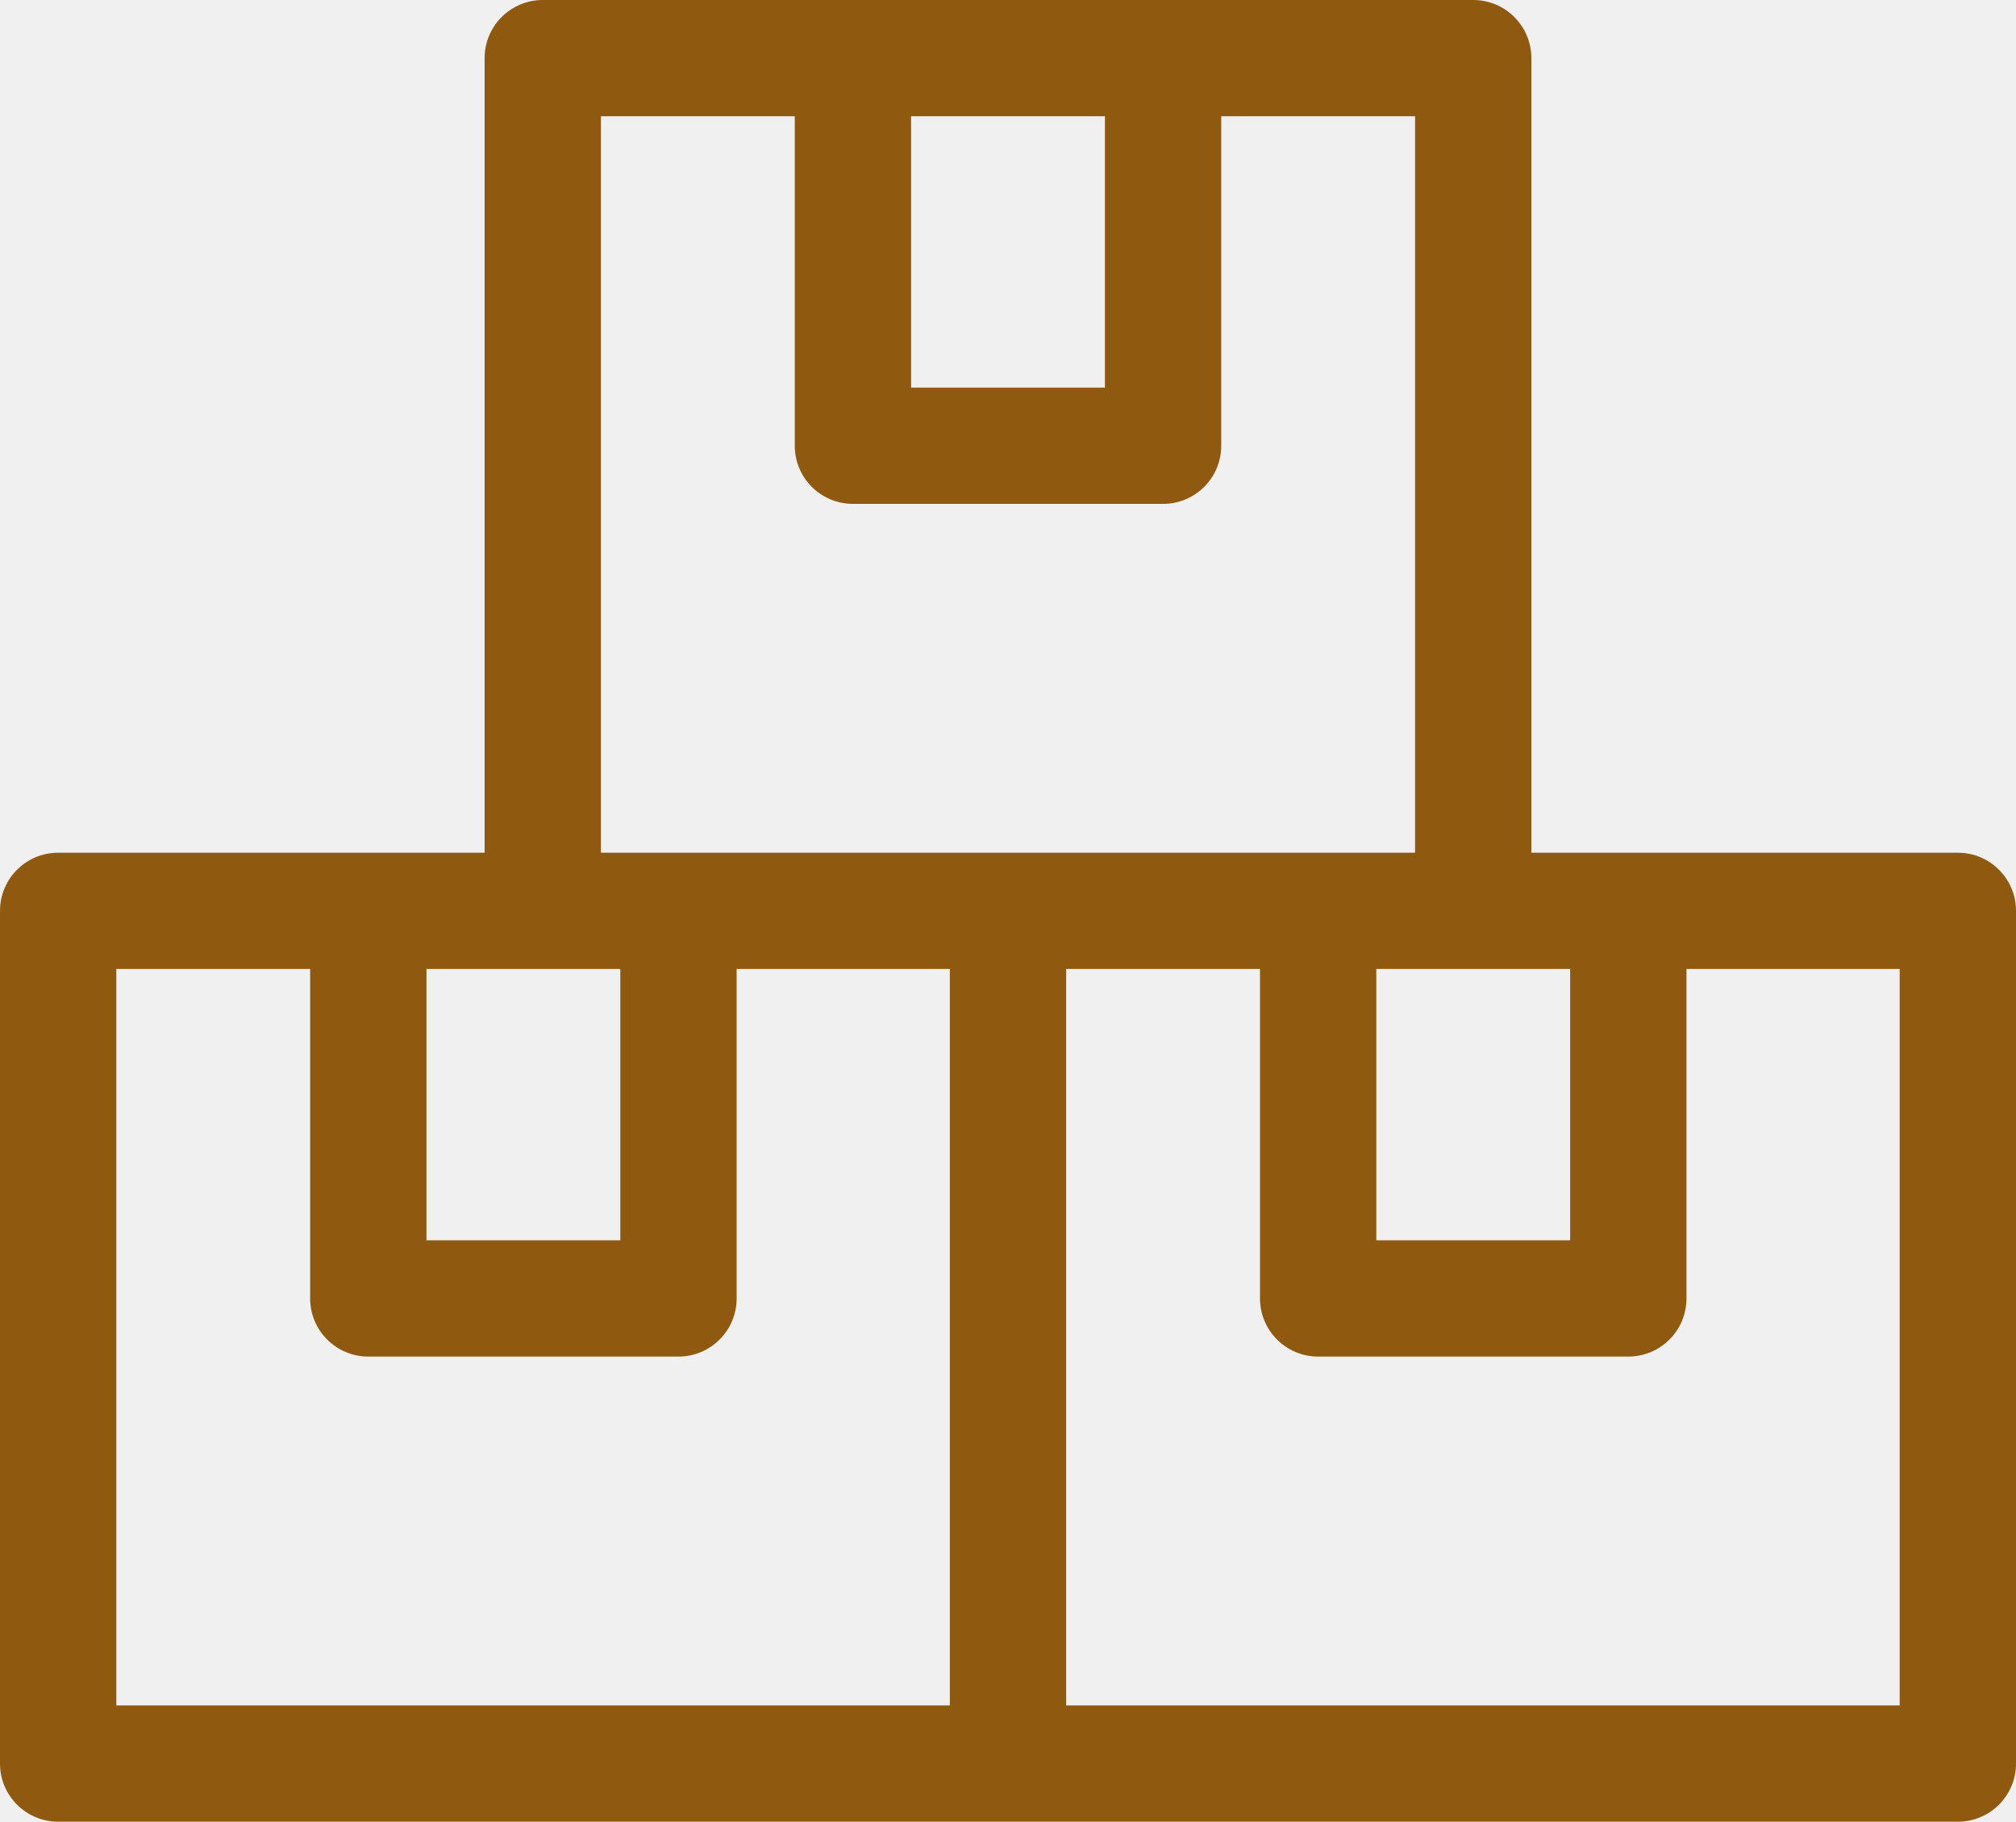
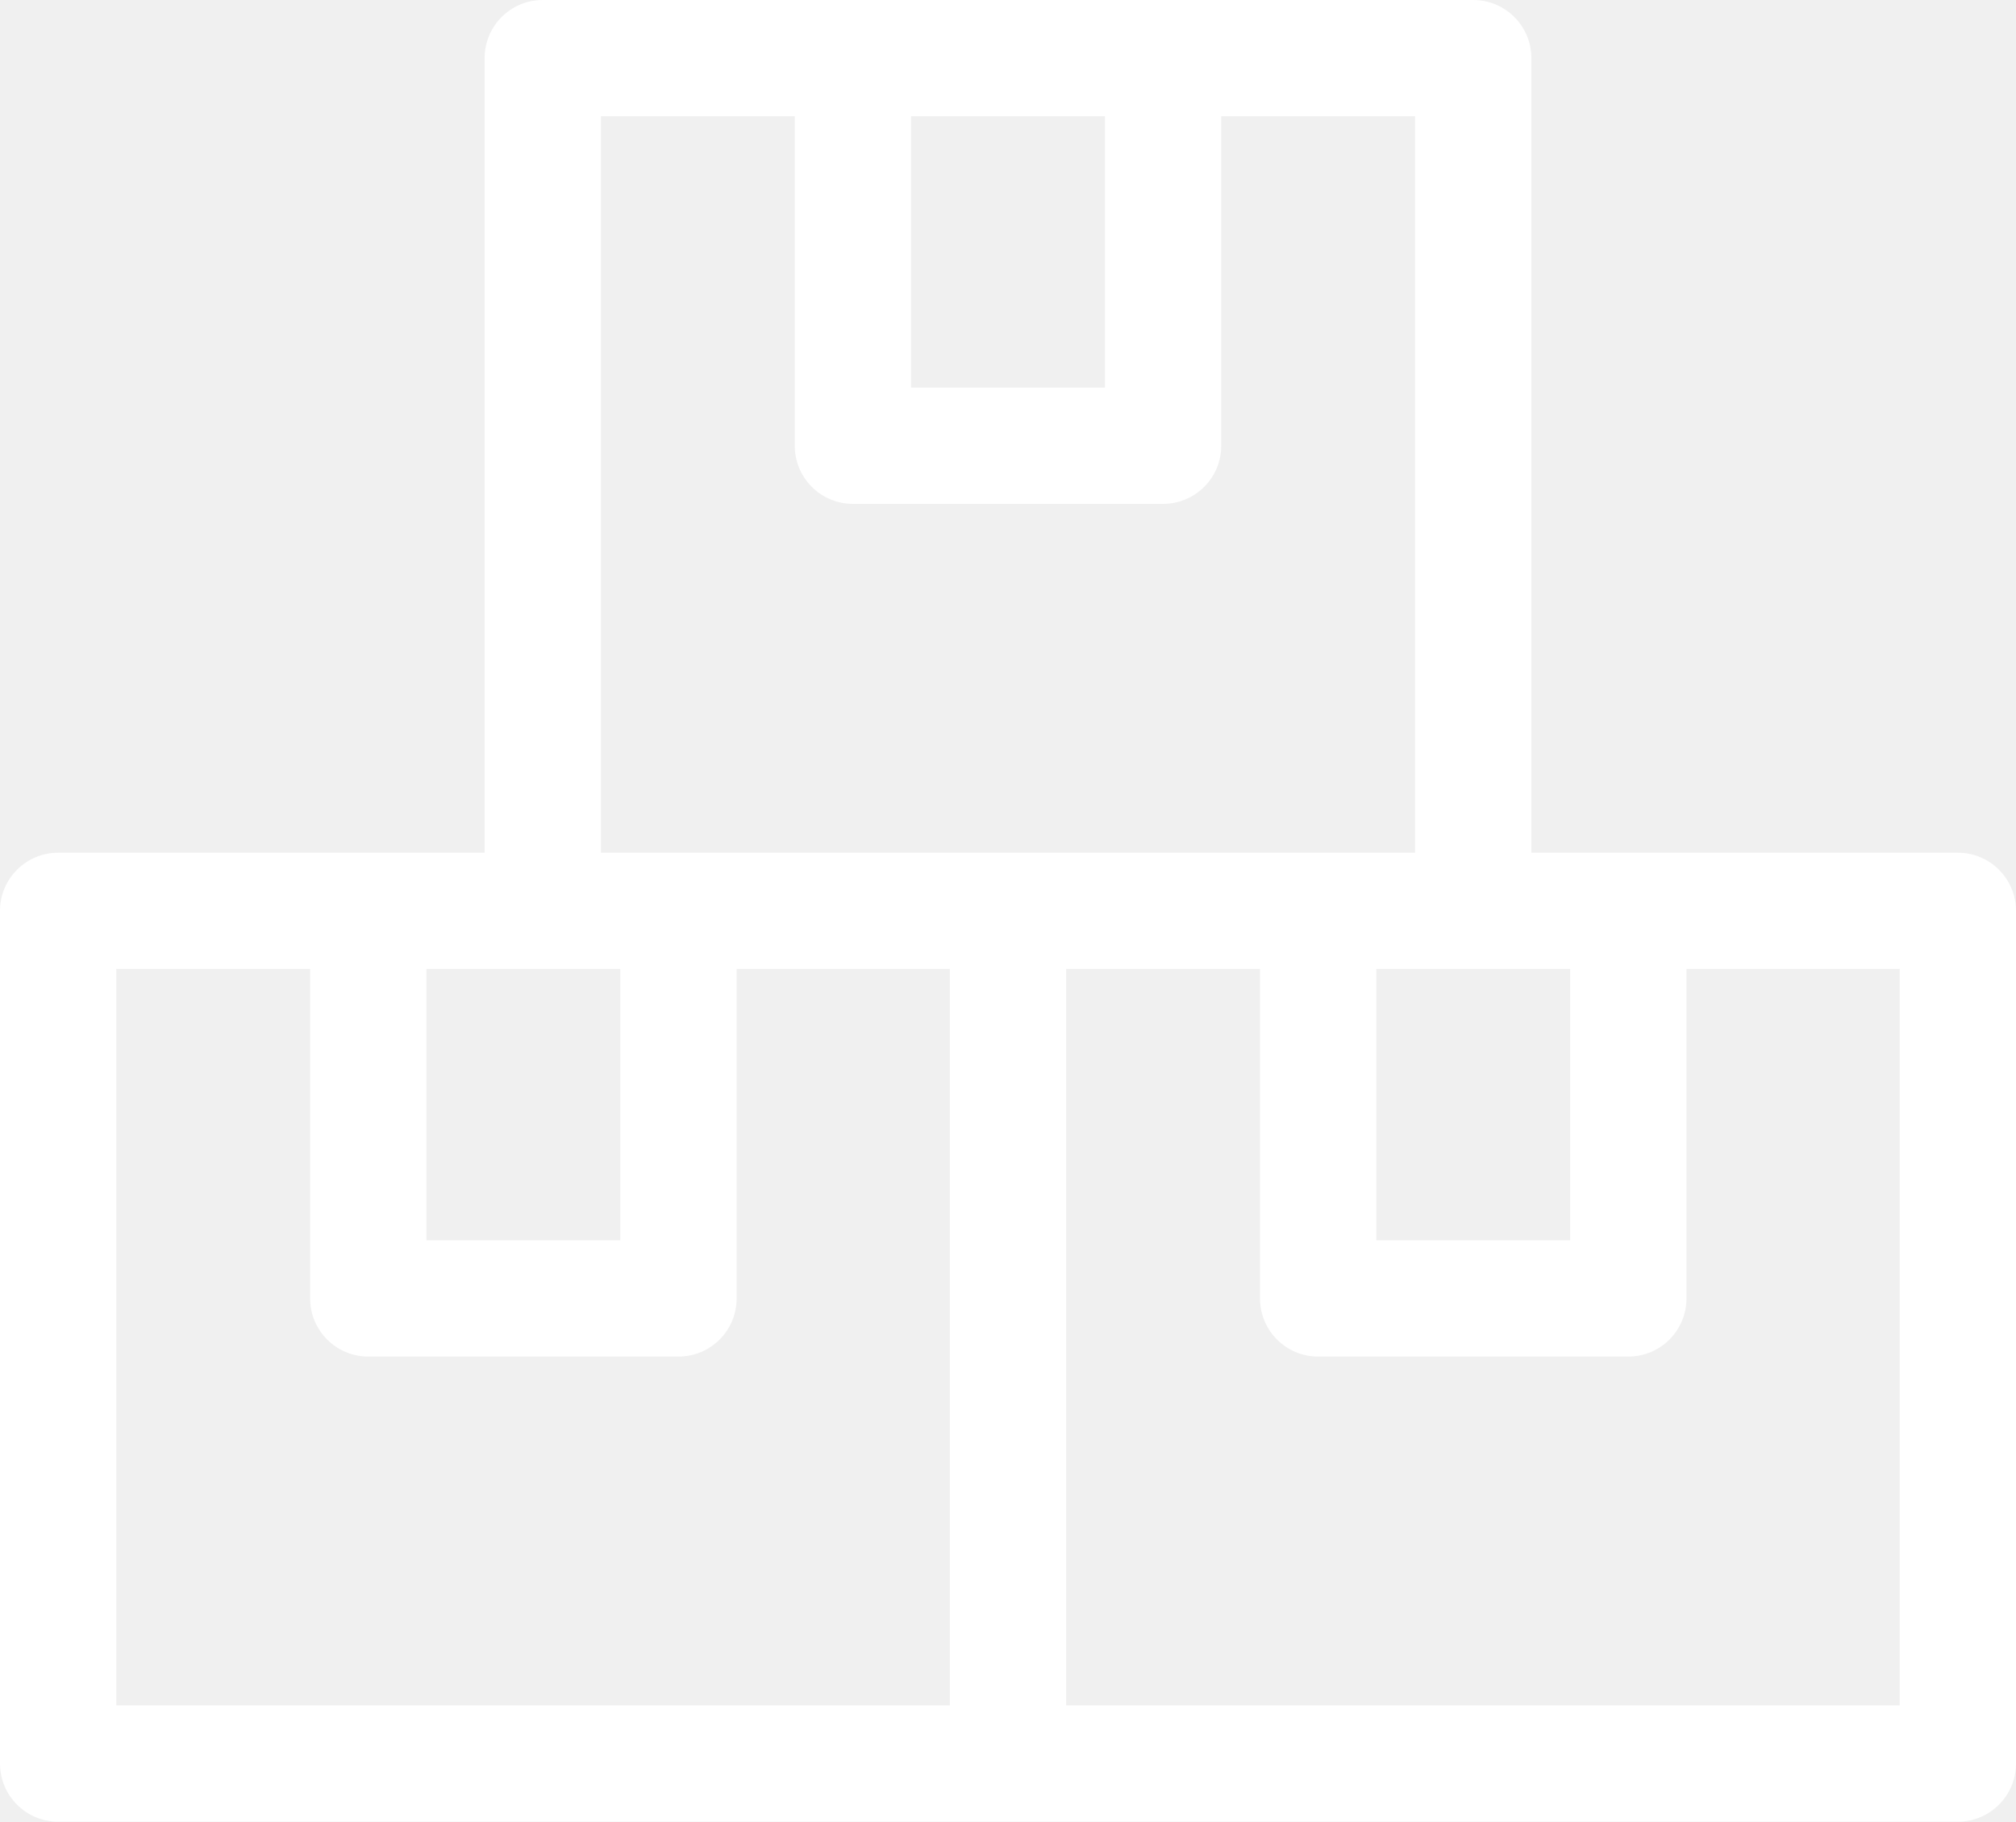
<svg xmlns="http://www.w3.org/2000/svg" width="100" height="90.385" viewBox="0 0 100 90.385">
-   <path id="Path_3" data-name="Path 3" d="M97.115,42.433H75.961V3.01A2.885,2.885,0,0,0,73.076.125H26.923A2.885,2.885,0,0,0,24.038,3.01V42.433H2.884A2.884,2.884,0,0,0,0,45.317V87.625A2.885,2.885,0,0,0,2.884,90.51H97.115A2.885,2.885,0,0,0,100,87.625V45.317a2.884,2.884,0,0,0-2.885-2.884ZM68.269,48.2h9.615V61.664H68.269ZM54.808,5.894V19.356H45.192V5.894Zm-25,0h9.615V22.24a2.884,2.884,0,0,0,2.885,2.885H57.692a2.884,2.884,0,0,0,2.885-2.885V5.894h9.615V42.433H29.808ZM30.769,48.2V61.664H21.154V48.2Zm-25,0h9.615V64.548a2.885,2.885,0,0,0,2.885,2.885H33.654a2.885,2.885,0,0,0,2.885-2.885V48.2H47.115V84.74H5.769ZM94.231,84.74H52.885V48.2H62.5V64.548a2.885,2.885,0,0,0,2.885,2.885H80.769a2.885,2.885,0,0,0,2.885-2.885V48.2H94.231Zm0,0" transform="translate(0 -0.125)" fill="#8f5a0f" />
+   <path id="Path_3" data-name="Path 3" d="M97.115,42.433H75.961V3.01A2.885,2.885,0,0,0,73.076.125H26.923A2.885,2.885,0,0,0,24.038,3.01V42.433H2.884A2.884,2.884,0,0,0,0,45.317V87.625A2.885,2.885,0,0,0,2.884,90.51H97.115A2.885,2.885,0,0,0,100,87.625V45.317a2.884,2.884,0,0,0-2.885-2.884ZM68.269,48.2h9.615V61.664H68.269ZM54.808,5.894V19.356H45.192V5.894Zm-25,0h9.615V22.24a2.884,2.884,0,0,0,2.885,2.885H57.692a2.884,2.884,0,0,0,2.885-2.885V5.894h9.615V42.433H29.808ZM30.769,48.2V61.664H21.154V48.2Zm-25,0h9.615V64.548a2.885,2.885,0,0,0,2.885,2.885H33.654a2.885,2.885,0,0,0,2.885-2.885V48.2H47.115V84.74H5.769ZM94.231,84.74H52.885V48.2H62.5V64.548a2.885,2.885,0,0,0,2.885,2.885H80.769a2.885,2.885,0,0,0,2.885-2.885V48.2H94.231Zm0,0" transform="translate(0 -0.125)" fill="#ffffff" />
</svg>
